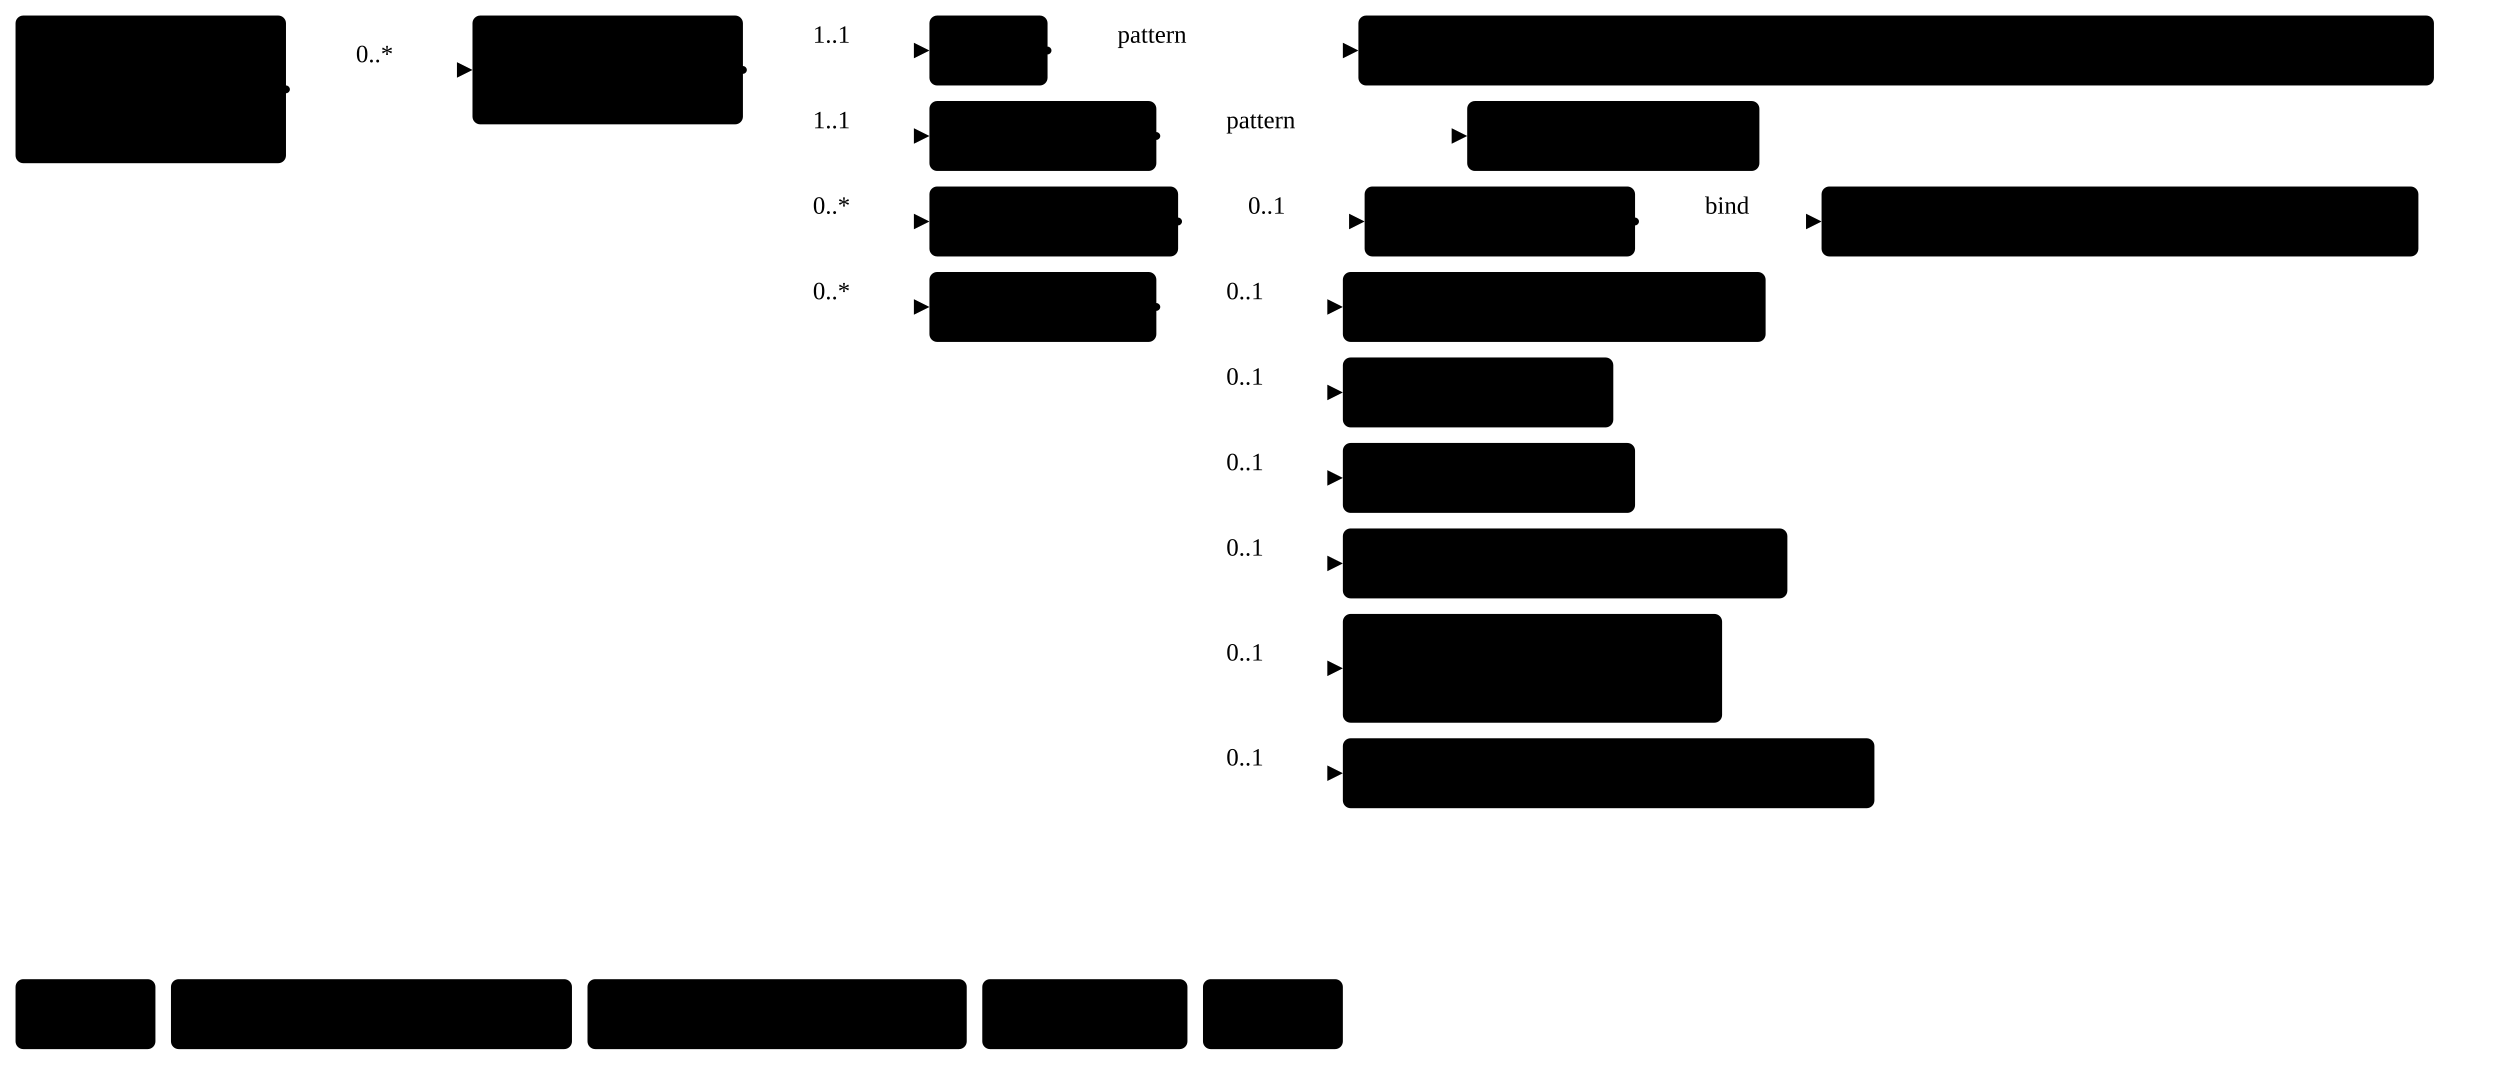
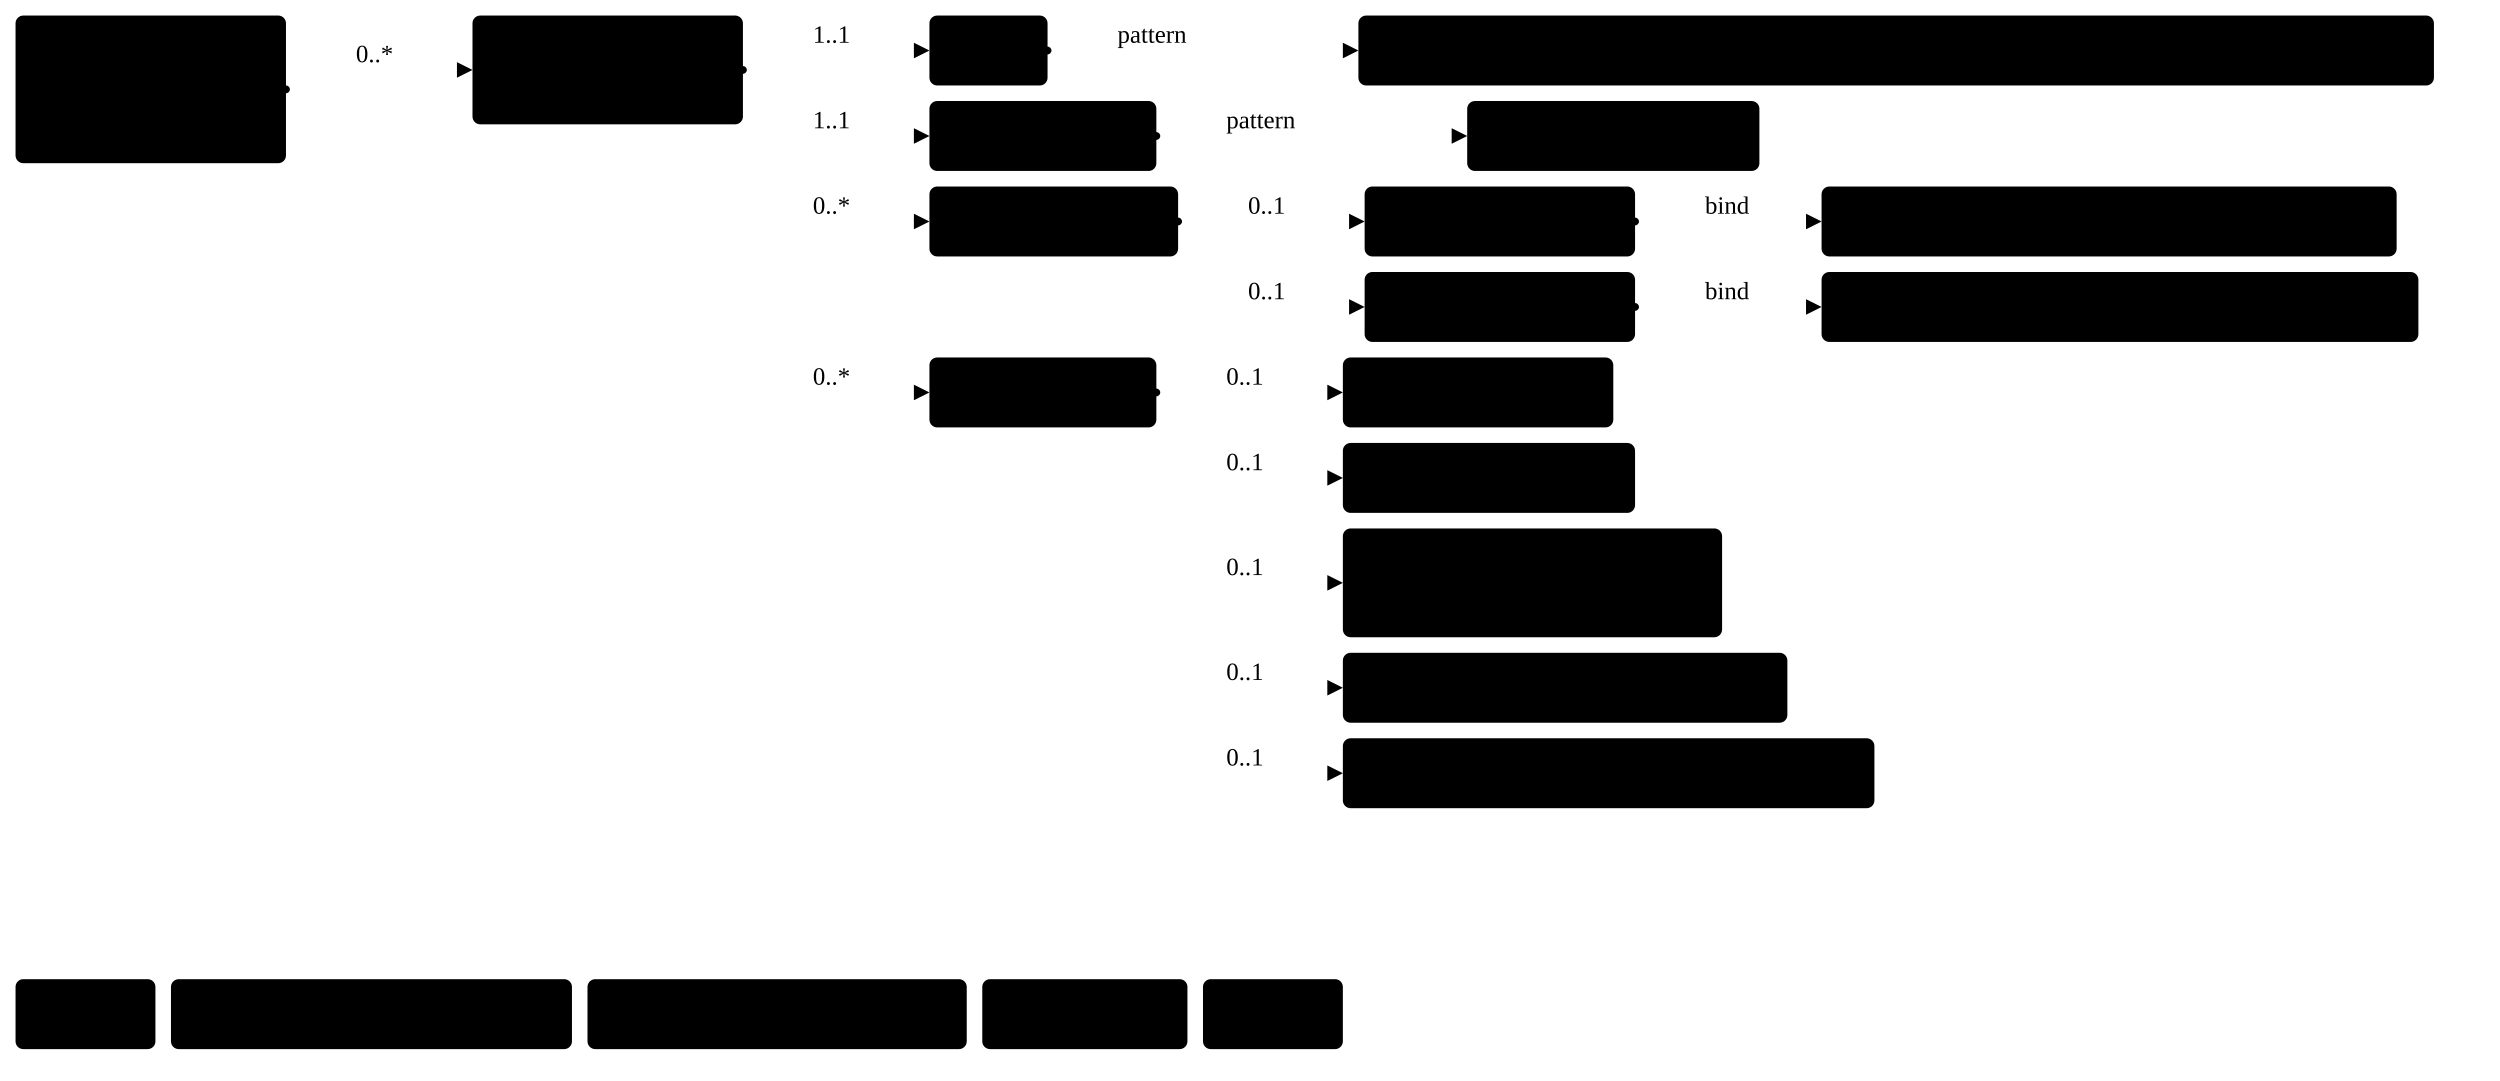
<svg xmlns="http://www.w3.org/2000/svg" version="1.1" width="1206.38" height="521.25">
  <defs>
    <marker id="arrowStart" markerWidth="3.75" markerHeight="3.75" markerUnits="px" refX="1.88" refY="1.88">
      <circle class="connector" cx="1.88" cy="1.88" r="1.88" />
    </marker>
    <marker id="arrowEnd" markerWidth="7.5" markerHeight="7.5" markerUnits="px" refX="7.5" refY="3.75">
      <polygon class="connector" points="0 0 7.5 3.75 0 7.5" />
    </marker>
  </defs>
  <g>
    <g transform="translate(7.5 7.5)">
      <a href="StructureDefinition-BreastRadiologyComposition.html" target="_top">
        <rect class="profile" x="0" y="0" width="130.5" height="71.25" rx="3.75" ry="3.75" />
      </a>
      <a href="StructureDefinition-BreastRadiologyComposition.html" target="_top">
        <text x="65.25" y="22.5" text-anchor="middle" class="profile">Breast</text>
      </a>
      <a href="StructureDefinition-BreastRadiologyComposition.html" target="_top">
        <text x="65.25" y="41.25" text-anchor="middle" class="profile">Radiology</text>
      </a>
      <a href="StructureDefinition-BreastRadiologyComposition.html" target="_top">
        <text x="65.25" y="60" text-anchor="middle" class="profile">Composition</text>
      </a>
    </g>
    <line class="connector" marker-end="url(#arrowEnd)" x1="168" y1="33.75" x2="228" y2="33.75" />
    <text x="171.75" y="30" text-anchor="right" class="lhsText">0..*</text>
    <line class="connector" marker-start="url(#arrowStart)" x1="138" y1="43.12" x2="168" y2="43.12" />
    <line class="connector" x1="168" y1="33.75" x2="168" y2="43.12" />
  </g>
  <g>
    <g transform="translate(228 7.5)">
      <a href="StructureDefinition-FindingsLeftBreast.html" target="_top">
        <rect class="focus" x="0" y="0" width="130.5" height="52.5" rx="3.75" ry="3.75" />
      </a>
      <a href="StructureDefinition-FindingsLeftBreast.html" target="_top">
        <text x="65.25" y="22.5" text-anchor="middle" class="focus">Findings</text>
      </a>
      <a href="StructureDefinition-FindingsLeftBreast.html" target="_top">
        <text x="65.25" y="41.25" text-anchor="middle" class="focus">Left Breast</text>
      </a>
    </g>
    <line class="connector" marker-end="url(#arrowEnd)" x1="388.5" y1="24.38" x2="448.5" y2="24.38" />
    <text x="392.25" y="20.62" text-anchor="right" class="lhsText">1..1</text>
    <line class="connector" marker-end="url(#arrowEnd)" x1="388.5" y1="65.62" x2="448.5" y2="65.62" />
    <text x="392.25" y="61.88" text-anchor="right" class="lhsText">1..1</text>
    <line class="connector" marker-end="url(#arrowEnd)" x1="388.5" y1="106.88" x2="448.5" y2="106.88" />
    <text x="392.25" y="103.12" text-anchor="right" class="lhsText">0..*</text>
-     <line class="connector" marker-end="url(#arrowEnd)" x1="388.5" y1="148.12" x2="448.5" y2="148.12" />
-     <text x="392.25" y="144.38" text-anchor="right" class="lhsText">0..*</text>
+     <line class="connector" marker-end="url(#arrowEnd)" x1="388.5" y1="189.38" x2="448.5" y2="189.38" />
+     <text x="392.25" y="185.62" text-anchor="right" class="lhsText">0..*</text>
    <line class="connector" marker-start="url(#arrowStart)" x1="358.5" y1="33.75" x2="388.5" y2="33.75" />
-     <line class="connector" x1="388.5" y1="24.38" x2="388.5" y2="148.12" />
+     <line class="connector" x1="388.5" y1="24.38" x2="388.5" y2="189.38" />
  </g>
  <g>
    <g transform="translate(448.5 7.5)">
      <a href="StructureDefinition-FindingsLeftBreast-definitions.html#Observation.code" target="_top">
        <rect class="element" x="0" y="0" width="57" height="33.75" rx="3.75" ry="3.75" />
      </a>
      <a href="StructureDefinition-FindingsLeftBreast-definitions.html#Observation.code" target="_top">
        <text x="28.5" y="22.5" text-anchor="middle" class="element">Code</text>
      </a>
    </g>
    <line class="connector" marker-end="url(#arrowEnd)" x1="535.5" y1="24.38" x2="655.5" y2="24.38" />
    <text x="539.25" y="20.62" text-anchor="right" class="lhsText">pattern </text>
    <line class="connector" marker-start="url(#arrowStart)" x1="505.5" y1="24.38" x2="535.5" y2="24.38" />
    <line class="connector" x1="535.5" y1="24.38" x2="535.5" y2="24.38" />
  </g>
  <g>
    <g transform="translate(655.5 7.5)">
      <a href="http://hl7.org/fhir/us/breast-radiology/CodeSystem/ObservationCodesCS" target="_top">
        <rect class="value" x="0" y="0" width="519" height="33.75" rx="3.75" ry="3.75" />
      </a>
      <a href="http://hl7.org/fhir/us/breast-radiology/CodeSystem/ObservationCodesCS" target="_top">
        <text x="259.5" y="22.5" text-anchor="middle" class="value">ObservationCodesCS#findingsLeftBreastObservation</text>
      </a>
    </g>
  </g>
  <g>
    <g transform="translate(448.5 48.75)">
      <a href="StructureDefinition-FindingsLeftBreast-definitions.html#Observation.bodySite" target="_top">
        <rect class="element" x="0" y="0" width="109.5" height="33.75" rx="3.75" ry="3.75" />
      </a>
      <a href="StructureDefinition-FindingsLeftBreast-definitions.html#Observation.bodySite" target="_top">
        <text x="54.75" y="22.5" text-anchor="middle" class="element">Body Site</text>
      </a>
    </g>
    <line class="connector" marker-end="url(#arrowEnd)" x1="588" y1="65.62" x2="708" y2="65.62" />
    <text x="591.75" y="61.88" text-anchor="right" class="lhsText">pattern </text>
    <line class="connector" marker-start="url(#arrowStart)" x1="558" y1="65.62" x2="588" y2="65.62" />
    <line class="connector" x1="588" y1="65.62" x2="588" y2="65.62" />
  </g>
  <g>
    <g transform="translate(708 48.75)">
      <a href="http://snomed.info/sct" target="_top">
        <rect class="value" x="0" y="0" width="141" height="33.75" rx="3.75" ry="3.75" />
      </a>
      <a href="http://snomed.info/sct" target="_top">
        <text x="70.5" y="22.5" text-anchor="middle" class="value">sct#80248007</text>
      </a>
    </g>
  </g>
  <g>
    <g transform="translate(448.5 90)">
      <a href="StructureDefinition-FindingsLeftBreast-definitions.html#Observation.component" target="_top">
        <rect class="element" x="0" y="0" width="120" height="33.75" rx="3.75" ry="3.75" />
      </a>
      <a href="StructureDefinition-FindingsLeftBreast-definitions.html#Observation.component" target="_top">
        <text x="60" y="22.5" text-anchor="middle" class="element">Components</text>
      </a>
    </g>
    <line class="connector" marker-end="url(#arrowEnd)" x1="598.5" y1="106.88" x2="658.5" y2="106.88" />
    <text x="602.25" y="103.12" text-anchor="right" class="lhsText">0..1</text>
+     <line class="connector" marker-end="url(#arrowEnd)" x1="598.5" y1="148.12" x2="658.5" y2="148.12" />
+     <text x="602.25" y="144.38" text-anchor="right" class="lhsText">0..1</text>
    <line class="connector" marker-start="url(#arrowStart)" x1="568.5" y1="106.88" x2="598.5" y2="106.88" />
-     <line class="connector" x1="598.5" y1="106.88" x2="598.5" y2="106.88" />
+     <line class="connector" x1="598.5" y1="106.88" x2="598.5" y2="148.12" />
  </g>
  <g>
    <g transform="translate(658.5 90)">
-       <a href="StructureDefinition-FindingsLeftBreast-definitions.html#Observation.component:biRadsAssessmentCategory" target="_top">
+       <a href="StructureDefinition-FindingsLeftBreast-definitions.html#Observation.component:biRadsBreastComposition" target="_top">
        <rect class="element" x="0" y="0" width="130.5" height="33.75" rx="3.75" ry="3.75" />
      </a>
-       <a href="StructureDefinition-FindingsLeftBreast-definitions.html#Observation.component:biRadsAssessmentCategory" target="_top">
+       <a href="StructureDefinition-FindingsLeftBreast-definitions.html#Observation.component:biRadsBreastComposition" target="_top">
        <text x="65.25" y="22.5" text-anchor="middle" class="element">BiRads Code</text>
      </a>
    </g>
    <line class="connector" marker-end="url(#arrowEnd)" x1="819" y1="106.88" x2="879" y2="106.88" />
    <text x="822.75" y="103.12" text-anchor="right" class="lhsText">bind</text>
    <line class="connector" marker-start="url(#arrowStart)" x1="789" y1="106.88" x2="819" y2="106.88" />
    <line class="connector" x1="819" y1="106.88" x2="819" y2="106.88" />
  </g>
  <g>
    <g transform="translate(879 90)">
+       <a href="ValueSet-BiRadsBreastCompositionVS.html" target="_top">
+         <rect class="valueSet" x="0" y="0" width="277.5" height="33.75" rx="3.75" ry="3.75" />
+       </a>
+       <a href="ValueSet-BiRadsBreastCompositionVS.html" target="_top">
+         <text x="138.75" y="22.5" text-anchor="middle" class="valueSet">BiRadsBreastCompositionVS</text>
+       </a>
+     </g>
+   </g>
+   <g>
+     <g transform="translate(658.5 131.25)">
+       <a href="StructureDefinition-FindingsLeftBreast-definitions.html#Observation.component:biRadsAssessmentCategory" target="_top">
+         <rect class="element" x="0" y="0" width="130.5" height="33.75" rx="3.75" ry="3.75" />
+       </a>
+       <a href="StructureDefinition-FindingsLeftBreast-definitions.html#Observation.component:biRadsAssessmentCategory" target="_top">
+         <text x="65.25" y="22.5" text-anchor="middle" class="element">BiRads Code</text>
+       </a>
+     </g>
+     <line class="connector" marker-end="url(#arrowEnd)" x1="819" y1="148.12" x2="879" y2="148.12" />
+     <text x="822.75" y="144.38" text-anchor="right" class="lhsText">bind</text>
+     <line class="connector" marker-start="url(#arrowStart)" x1="789" y1="148.12" x2="819" y2="148.12" />
+     <line class="connector" x1="819" y1="148.12" x2="819" y2="148.12" />
+   </g>
+   <g>
+     <g transform="translate(879 131.25)">
      <a href="ValueSet-BiRadsAssessmentCategoryVS.html" target="_top">
        <rect class="valueSet" x="0" y="0" width="288" height="33.75" rx="3.75" ry="3.75" />
      </a>
      <a href="ValueSet-BiRadsAssessmentCategoryVS.html" target="_top">
        <text x="144" y="22.5" text-anchor="middle" class="valueSet">BiRadsAssessmentCategoryVS</text>
      </a>
    </g>
  </g>
  <g>
-     <g transform="translate(448.5 131.25)">
+     <g transform="translate(448.5 172.5)">
      <a href="StructureDefinition-FindingsLeftBreast-definitions.html#Observation.hasMember" target="_top">
        <rect class="element" x="0" y="0" width="109.5" height="33.75" rx="3.75" ry="3.75" />
      </a>
      <a href="StructureDefinition-FindingsLeftBreast-definitions.html#Observation.hasMember" target="_top">
        <text x="54.75" y="22.5" text-anchor="middle" class="element">HasMember</text>
      </a>
    </g>
-     <line class="connector" marker-end="url(#arrowEnd)" x1="588" y1="148.12" x2="648" y2="148.12" />
-     <text x="591.75" y="144.38" text-anchor="right" class="lhsText">0..1</text>
    <line class="connector" marker-end="url(#arrowEnd)" x1="588" y1="189.38" x2="648" y2="189.38" />
    <text x="591.75" y="185.62" text-anchor="right" class="lhsText">0..1</text>
    <line class="connector" marker-end="url(#arrowEnd)" x1="588" y1="230.62" x2="648" y2="230.62" />
    <text x="591.75" y="226.88" text-anchor="right" class="lhsText">0..1</text>
-     <line class="connector" marker-end="url(#arrowEnd)" x1="588" y1="271.88" x2="648" y2="271.88" />
-     <text x="591.75" y="268.12" text-anchor="right" class="lhsText">0..1</text>
-     <line class="connector" marker-end="url(#arrowEnd)" x1="588" y1="322.5" x2="648" y2="322.5" />
-     <text x="591.75" y="318.75" text-anchor="right" class="lhsText">0..1</text>
+     <line class="connector" marker-end="url(#arrowEnd)" x1="588" y1="281.25" x2="648" y2="281.25" />
+     <text x="591.75" y="277.5" text-anchor="right" class="lhsText">0..1</text>
+     <line class="connector" marker-end="url(#arrowEnd)" x1="588" y1="331.88" x2="648" y2="331.88" />
+     <text x="591.75" y="328.12" text-anchor="right" class="lhsText">0..1</text>
    <line class="connector" marker-end="url(#arrowEnd)" x1="588" y1="373.12" x2="648" y2="373.12" />
    <text x="591.75" y="369.38" text-anchor="right" class="lhsText">0..1</text>
-     <line class="connector" marker-start="url(#arrowStart)" x1="558" y1="148.12" x2="588" y2="148.12" />
-     <line class="connector" x1="588" y1="148.12" x2="588" y2="373.12" />
-   </g>
-   <g>
-     <g transform="translate(648 131.25)">
-       <a href="StructureDefinition-BreastComposition.html" target="_top">
-         <rect class="profile" x="0" y="0" width="204" height="33.75" rx="3.75" ry="3.75" />
-       </a>
-       <a href="StructureDefinition-BreastComposition.html" target="_top">
-         <text x="102" y="22.5" text-anchor="middle" class="profile">Breast Composition</text>
-       </a>
-     </g>
+     <line class="connector" marker-start="url(#arrowStart)" x1="558" y1="189.38" x2="588" y2="189.38" />
+     <line class="connector" x1="588" y1="189.38" x2="588" y2="373.12" />
  </g>
  <g>
    <g transform="translate(648 172.5)">
      <a href="StructureDefinition-MGFinding.html" target="_top">
        <rect class="profile" x="0" y="0" width="130.5" height="33.75" rx="3.75" ry="3.75" />
      </a>
      <a href="StructureDefinition-MGFinding.html" target="_top">
        <text x="65.25" y="22.5" text-anchor="middle" class="profile">Mg Findings</text>
      </a>
    </g>
  </g>
  <g>
    <g transform="translate(648 213.75)">
      <a href="StructureDefinition-MRIFinding.html" target="_top">
        <rect class="profile" x="0" y="0" width="141" height="33.75" rx="3.75" ry="3.75" />
      </a>
      <a href="StructureDefinition-MRIFinding.html" target="_top">
        <text x="70.5" y="22.5" text-anchor="middle" class="profile">MRI Findings</text>
      </a>
    </g>
  </g>
  <g>
    <g transform="translate(648 255)">
+       <a href="StructureDefinition-NMFinding.html" target="_top">
+         <rect class="profile" x="0" y="0" width="183" height="52.5" rx="3.75" ry="3.75" />
+       </a>
+       <a href="StructureDefinition-NMFinding.html" target="_top">
+         <text x="91.5" y="22.5" text-anchor="middle" class="profile">Nuclear Medicine</text>
+       </a>
+       <a href="StructureDefinition-NMFinding.html" target="_top">
+         <text x="91.5" y="41.25" text-anchor="middle" class="profile">Findings</text>
+       </a>
+     </g>
+   </g>
+   <g>
+     <g transform="translate(648 315)">
      <a href="StructureDefinition-USFinding.html" target="_top">
        <rect class="profile" x="0" y="0" width="214.5" height="33.75" rx="3.75" ry="3.75" />
      </a>
      <a href="StructureDefinition-USFinding.html" target="_top">
        <text x="107.25" y="22.5" text-anchor="middle" class="profile">Ultrasound Findings</text>
-       </a>
-     </g>
-   </g>
-   <g>
-     <g transform="translate(648 296.25)">
-       <a href="StructureDefinition-NMFinding.html" target="_top">
-         <rect class="profile" x="0" y="0" width="183" height="52.5" rx="3.75" ry="3.75" />
-       </a>
-       <a href="StructureDefinition-NMFinding.html" target="_top">
-         <text x="91.5" y="22.5" text-anchor="middle" class="profile">Nuclear Medicine</text>
-       </a>
-       <a href="StructureDefinition-NMFinding.html" target="_top">
-         <text x="91.5" y="41.25" text-anchor="middle" class="profile">Findings</text>
      </a>
    </g>
  </g>
  <g>
    <g transform="translate(648 356.25)">
      <a href="StructureDefinition-OtherModalityFinding.html" target="_top">
        <rect class="profile" x="0" y="0" width="256.5" height="33.75" rx="3.75" ry="3.75" />
      </a>
      <a href="StructureDefinition-OtherModalityFinding.html" target="_top">
        <text x="128.25" y="22.5" text-anchor="middle" class="profile">Other Modality Findings</text>
      </a>
    </g>
  </g>
  <g>
    <g transform="translate(7.5 472.5)">
      <rect class="focus" x="0" y="0" width="67.5" height="33.75" rx="3.75" ry="3.75" />
      <text x="33.75" y="22.5" text-anchor="middle" class="focus">Focus</text>
    </g>
    <g transform="translate(82.5 472.5)">
      <rect class="profile" x="0" y="0" width="193.5" height="33.75" rx="3.75" ry="3.75" />
      <text x="96.75" y="22.5" text-anchor="middle" class="profile">Profiled Resource</text>
    </g>
    <g transform="translate(283.5 472.5)">
      <rect class="element" x="0" y="0" width="183" height="33.75" rx="3.75" ry="3.75" />
      <text x="91.5" y="22.5" text-anchor="middle" class="element">Resource Element</text>
    </g>
    <g transform="translate(474 472.5)">
      <rect class="valueSet" x="0" y="0" width="99" height="33.75" rx="3.75" ry="3.75" />
      <text x="49.5" y="22.5" text-anchor="middle" class="valueSet">ValueSet</text>
    </g>
    <g transform="translate(580.5 472.5)">
      <rect class="value" x="0" y="0" width="67.5" height="33.75" rx="3.75" ry="3.75" />
      <text x="33.75" y="22.5" text-anchor="middle" class="value">Value</text>
    </g>
  </g>
</svg>
